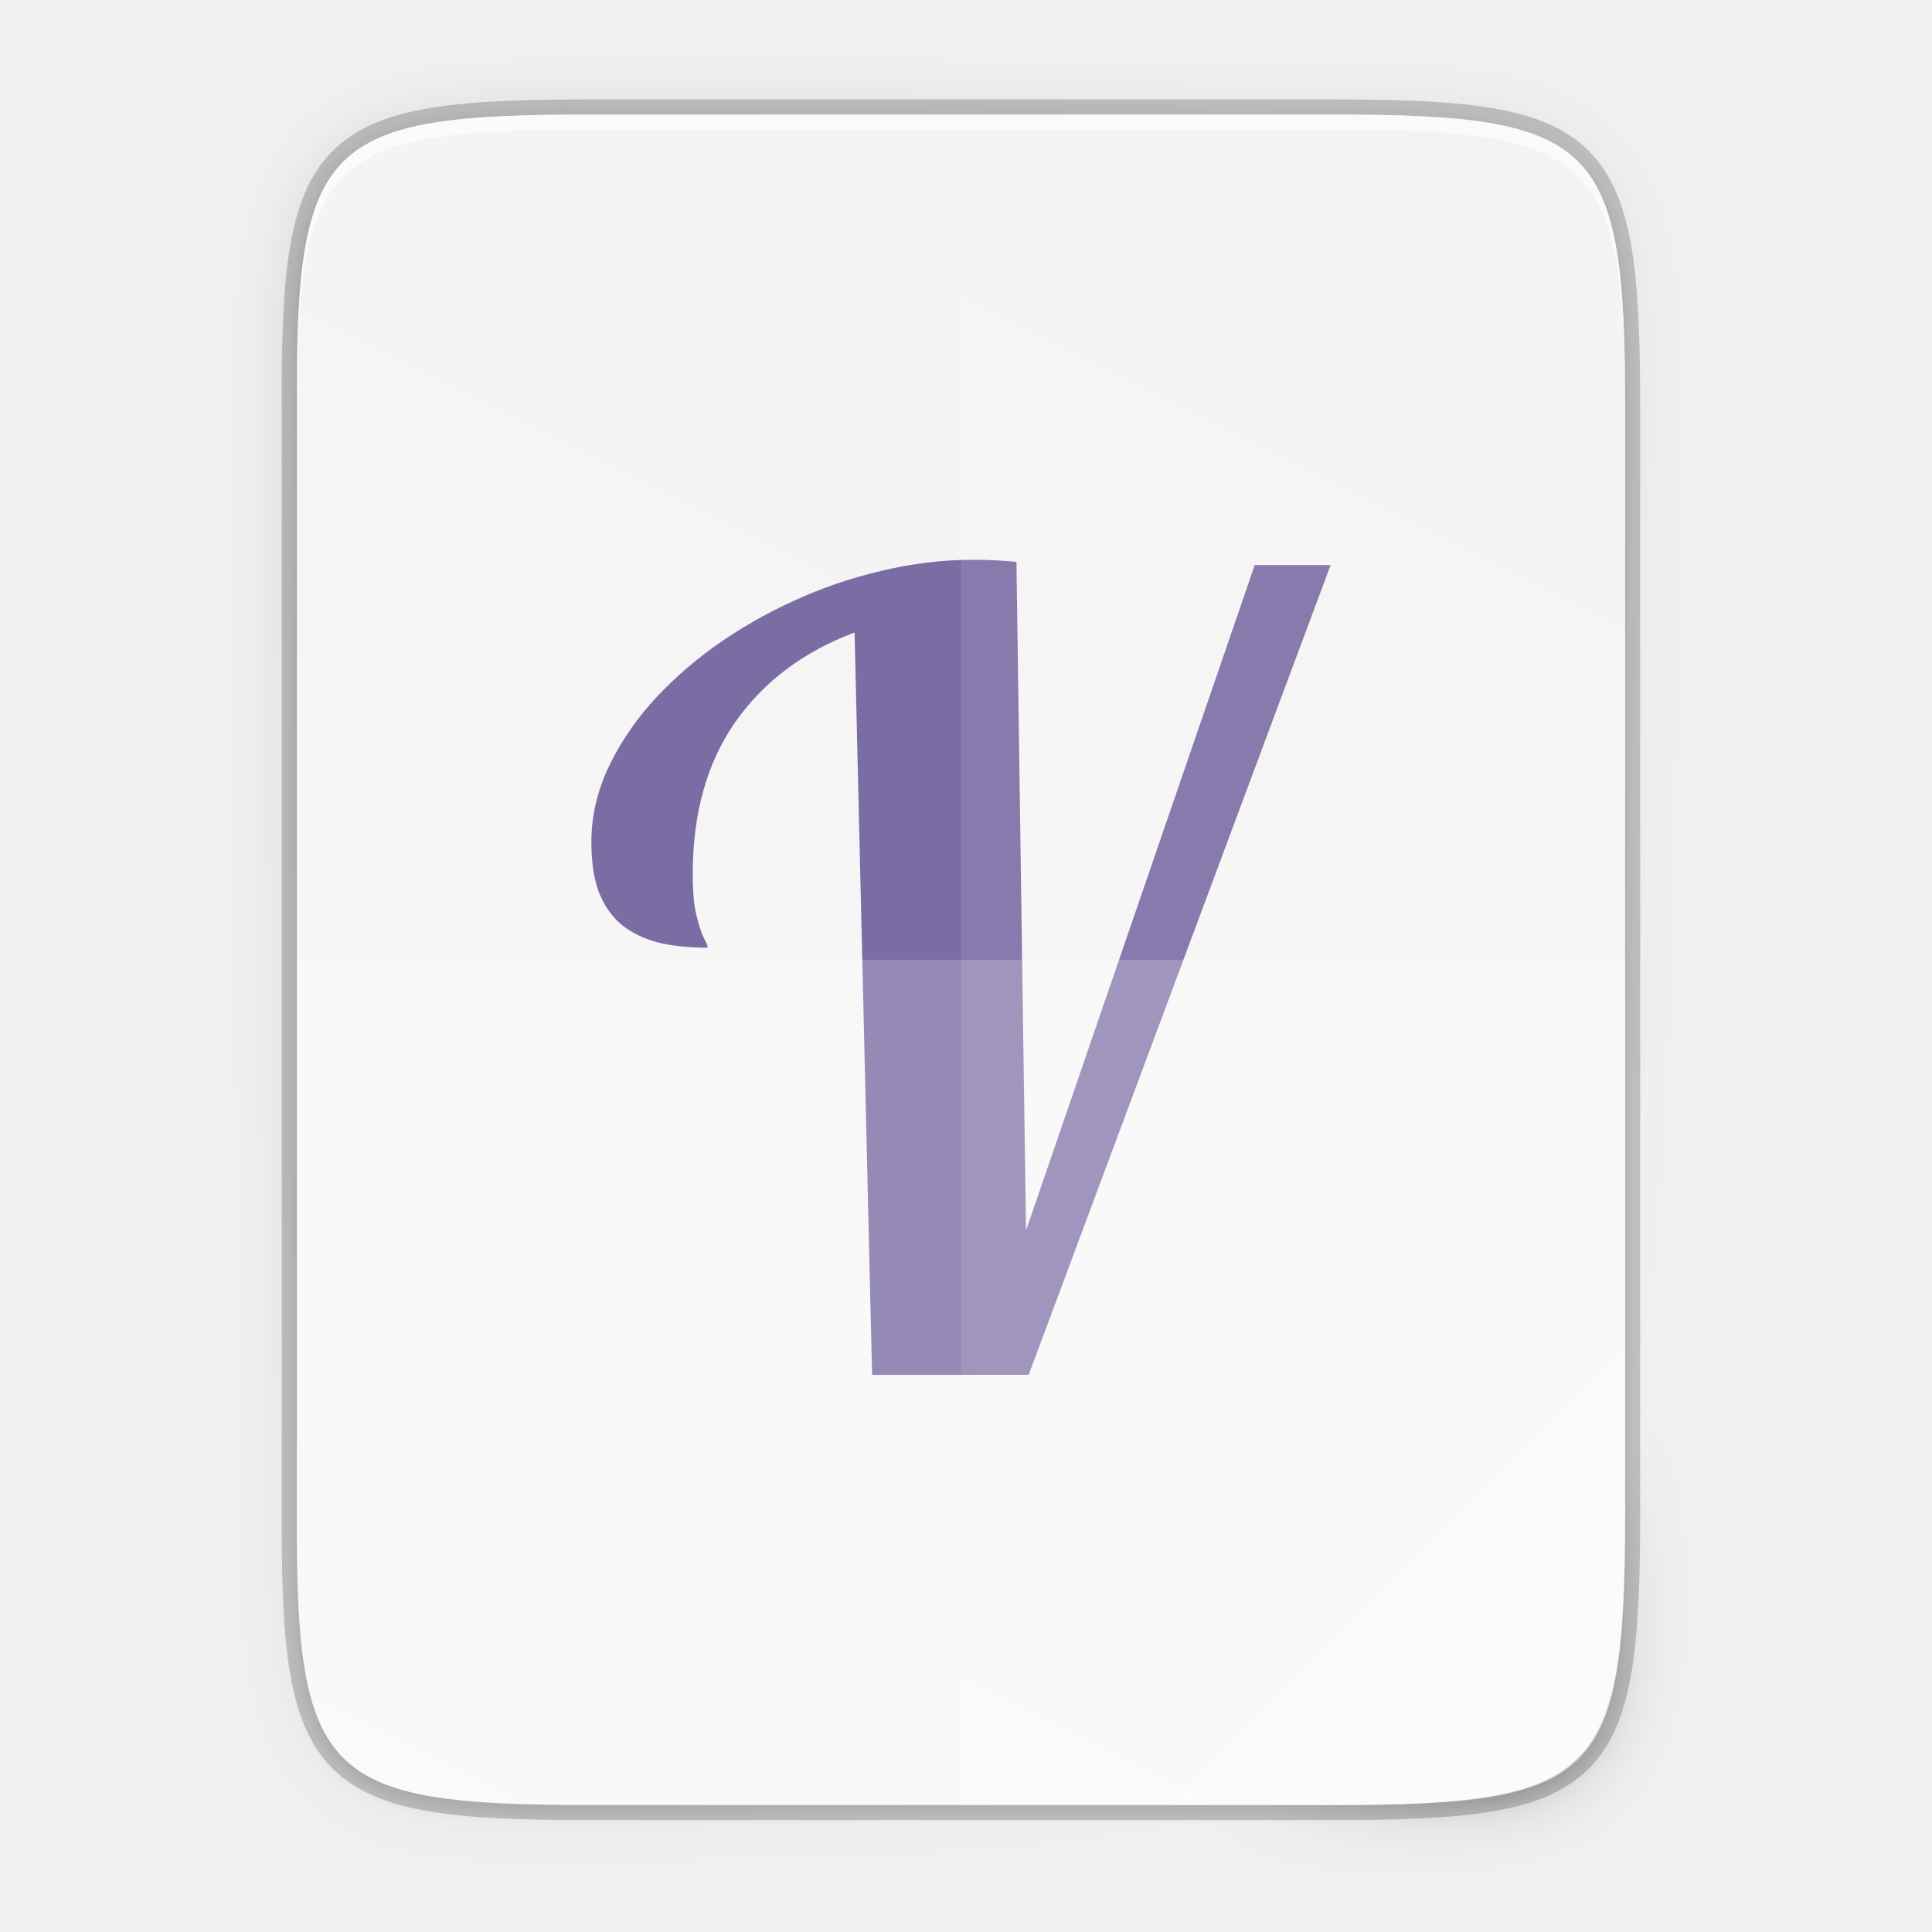
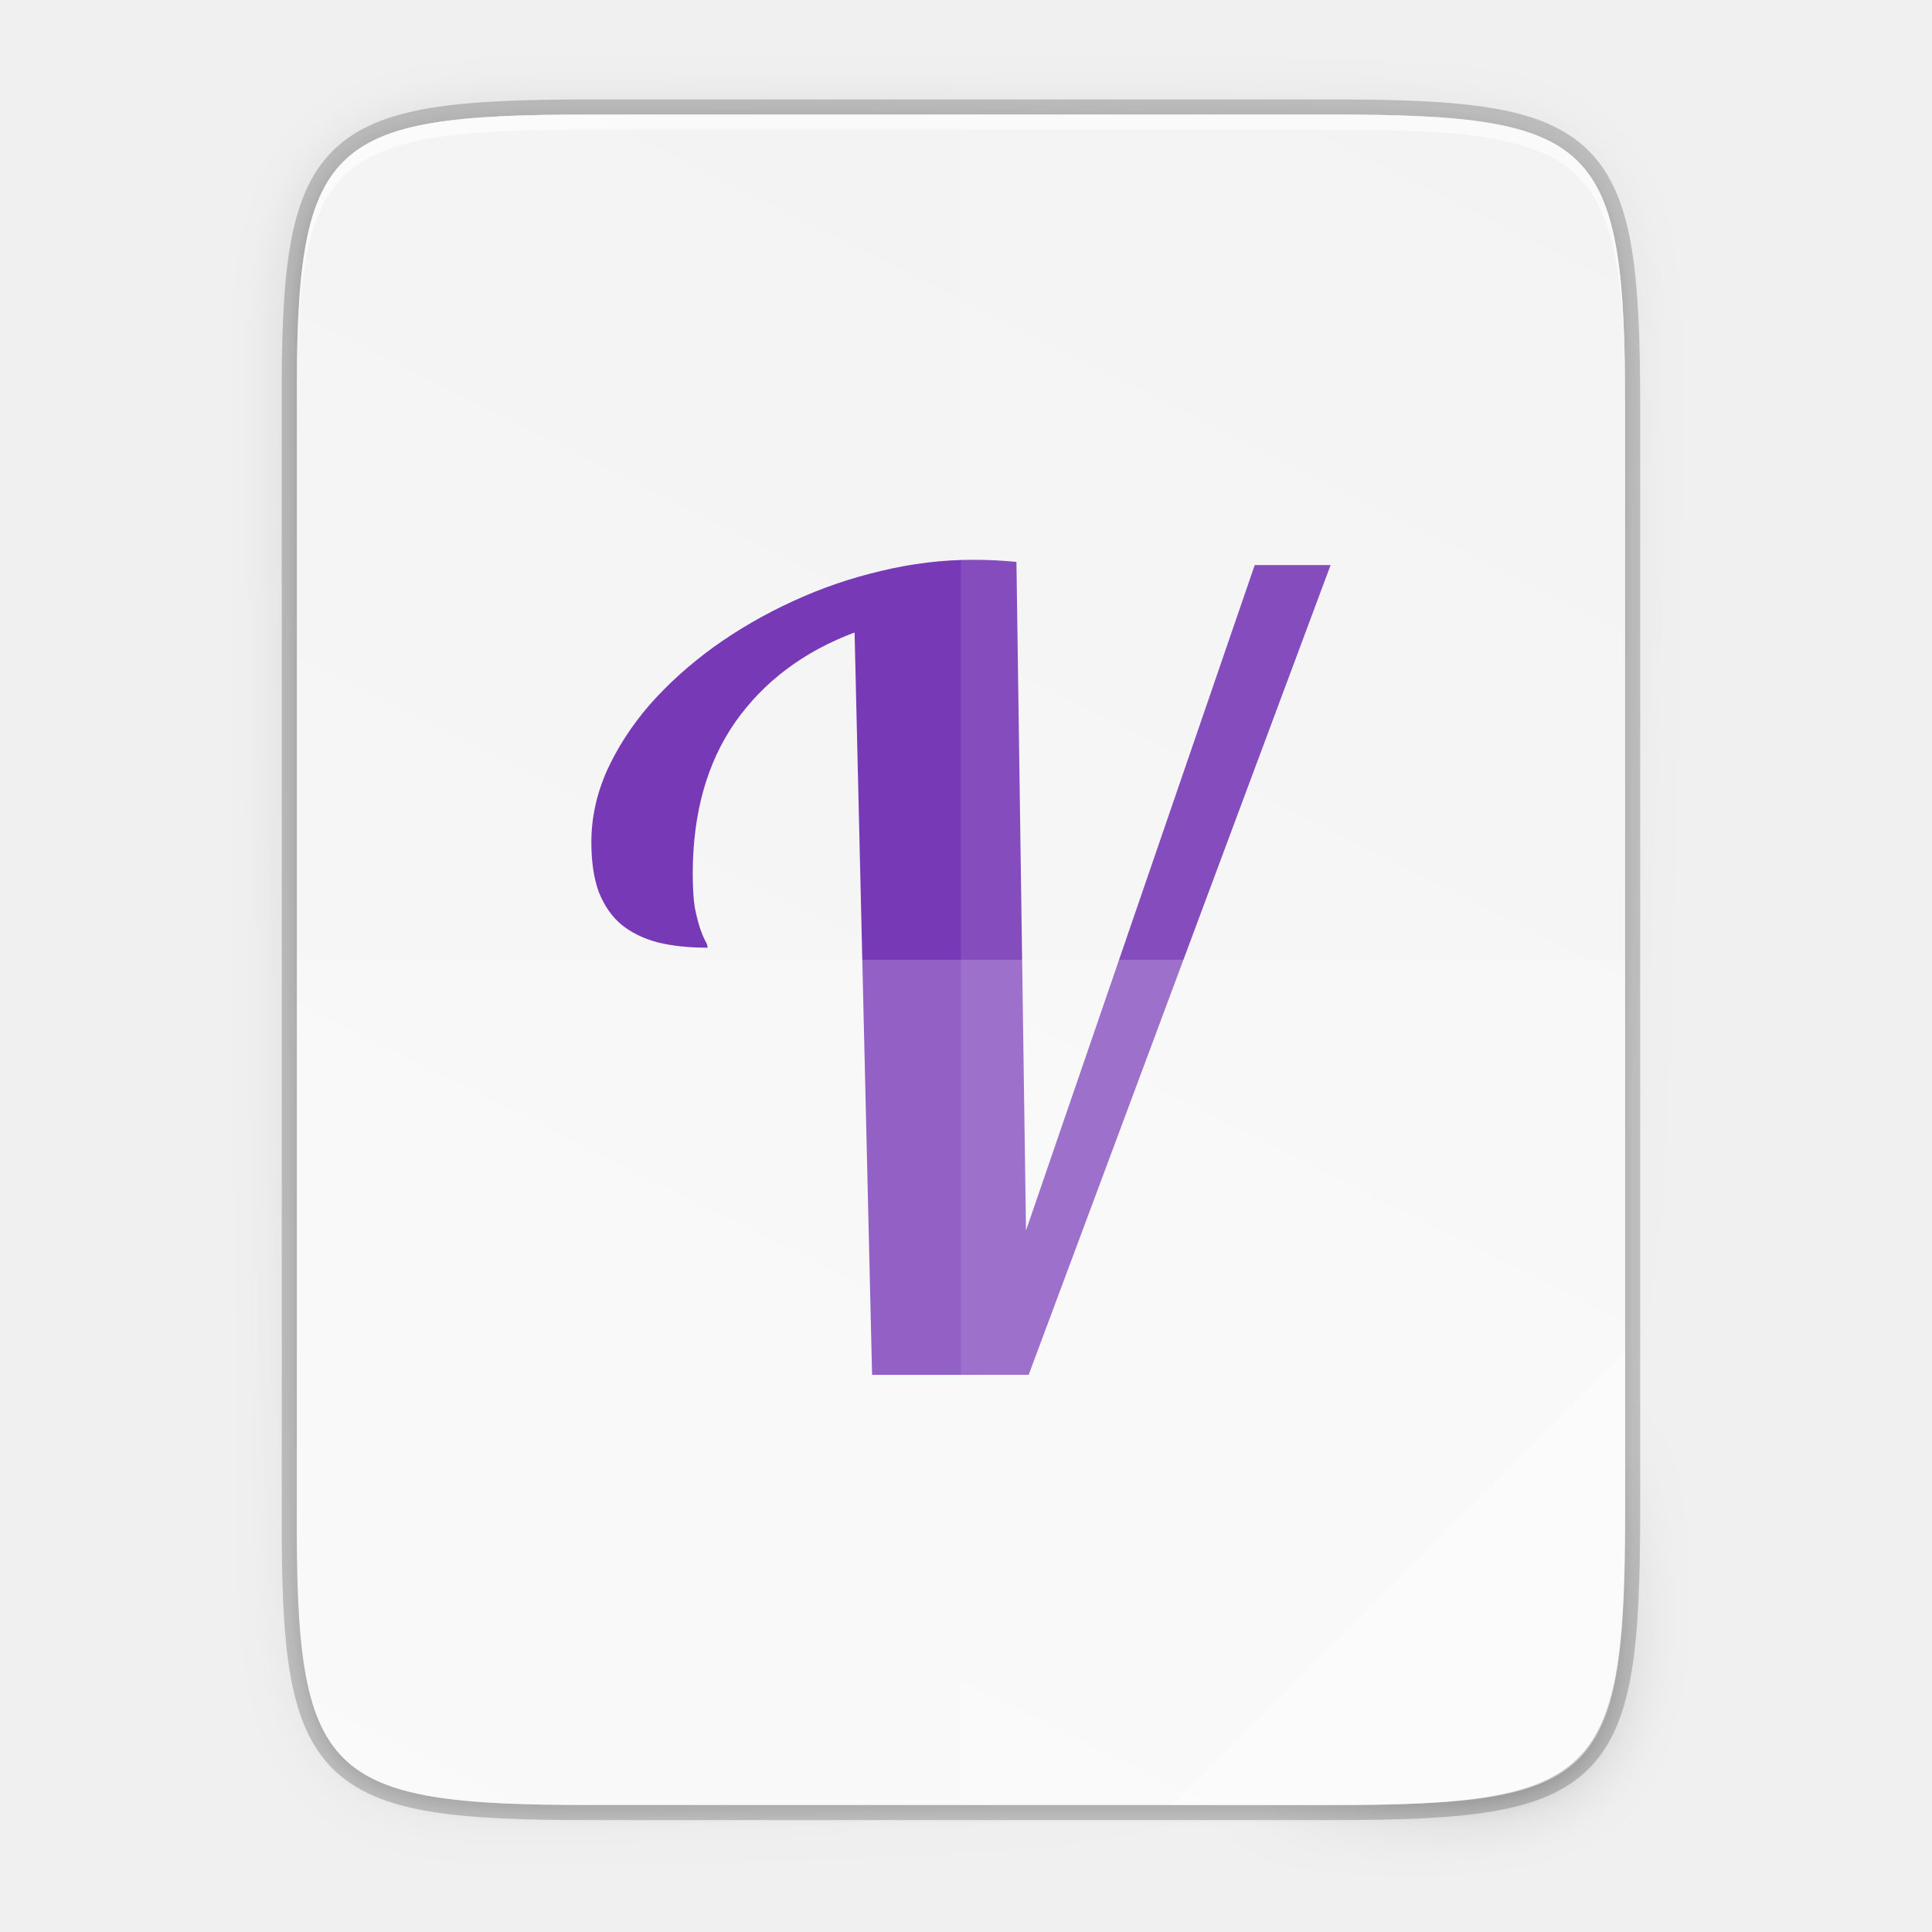
<svg xmlns="http://www.w3.org/2000/svg" xmlns:xlink="http://www.w3.org/1999/xlink" width="256" height="256" viewBox="0 0 67.733 67.733" version="1.1" id="svg1037">
  <defs id="defs1031">
    <radialGradient r="12.672" fy="9.957" fx="6.2" cy="9.957" cx="6.73" gradientTransform="matrix(0,12.65652,-15.53817,0,189.5123,125.054)" gradientUnits="userSpaceOnUse" id="radialGradient4147-1" xlink:href="#linearGradient2867-449-88-871-390-598-476-591-434-148-57-177-8-3-3-6-4-8-8-8-5" />
    <linearGradient id="linearGradient2867-449-88-871-390-598-476-591-434-148-57-177-8-3-3-6-4-8-8-8-5">
      <stop id="stop3750-1-0-7-6-6-1-3-9-3" style="stop-color:#919caf;stop-opacity:1;" offset="0" />
      <stop id="stop3752-3-7-4-0-32-8-923-0-7" style="stop-color:#68758e;stop-opacity:1;" offset="0.262" />
      <stop id="stop3754-1-8-5-2-7-6-7-1-9" style="stop-color:#485a6c;stop-opacity:1;" offset="0.705" />
      <stop id="stop3756-1-6-2-6-6-1-96-6-0" style="stop-color:#444c5c;stop-opacity:1;" offset="1" />
    </linearGradient>
-     <linearGradient gradientUnits="userSpaceOnUse" y2="119.093" x2="-35.31" y1="401.584" x1="529.655" id="linearGradient4226" xlink:href="#linearGradient4338" gradientTransform="matrix(0,-0.1198893,0.1198859,0,0.3627797,292.5483)" />
+     <linearGradient gradientUnits="userSpaceOnUse" y2="119.093" x2="-35.31" y1="401.584" x1="529.655" id="linearGradient4226" xlink:href="#linearGradient4338" gradientTransform="matrix(0,-0.1198893,0.1198859,0,0.3627801,292.5483)" />
    <linearGradient id="linearGradient4338">
      <stop style="stop-color:#f2f2f2;stop-opacity:1" offset="0" id="stop4340" />
      <stop style="stop-color:#f9f9f9;stop-opacity:1" offset="1" id="stop4342" />
    </linearGradient>
    <linearGradient xlink:href="#linearGradient4360" id="linearGradient4358" x1="88" y1="88" x2="488" y2="488" gradientUnits="userSpaceOnUse" />
    <linearGradient id="linearGradient4360">
      <stop id="stop4362" offset="0" style="stop-color:#000000;stop-opacity:0.588" />
      <stop style="stop-color:#000000;stop-opacity:0" offset="0.88" id="stop4364" />
      <stop id="stop4366" offset="1" style="stop-color:#000000;stop-opacity:1" />
    </linearGradient>
    <filter style="color-interpolation-filters:sRGB" id="filter4380" x="-0.053" width="1.106" y="-0.044" height="1.088">
      <feGaussianBlur stdDeviation="8.48" id="feGaussianBlur4382" />
    </filter>
    <filter style="color-interpolation-filters:sRGB" id="filter4346" x="-0.013" width="1.026" y="-0.011" height="1.022">
      <feGaussianBlur stdDeviation="2.12" id="feGaussianBlur4348" />
    </filter>
  </defs>
  <g id="layer1" transform="translate(0,-229.2666)">
    <path id="path1163" d="m 20.705,233.282 c -9.339,0 -10.344,0.959 -10.298,10.317 v 19.316 19.316 c -0.046,9.358 0.959,10.317 10.298,10.317 h 25.971 c 9.339,0 10.298,-0.959 10.298,-10.317 v -19.316 -19.316 c 0,-9.358 -0.959,-10.317 -10.298,-10.317 z" style="color:#000000;display:inline;overflow:visible;visibility:visible;opacity:0.2;fill:none;fill-opacity:1;fill-rule:nonzero;stroke:#000000;stroke-width:1.058;stroke-miterlimit:4;stroke-dasharray:none;stroke-opacity:1;marker:none;enable-background:accumulate" />
    <path style="color:#000000;display:inline;overflow:visible;visibility:visible;opacity:0.1;fill:#000000;fill-opacity:1;fill-rule:nonzero;stroke:none;stroke-width:2;marker:none;filter:url(#filter4346);enable-background:accumulate" d="M 189.843,74 C 119.25,74 111.654,81.251 112,151.987 V 298 444.013 C 111.654,514.749 119.25,522 189.843,522 H 386.157 C 456.75,522 462.163,514.726 464,444.013 V 298 151.987 C 464,81.25 456.75,74 386.157,74 Z" id="rect4158-9" transform="matrix(0.1322917,0,0,0.1322917,-4.409668,223.7566)" />
    <path id="path4350" d="M 189.843,74 C 119.25,74 111.654,81.251 112,151.987 V 298 444.013 C 111.654,514.749 119.25,522 189.843,522 H 386.157 C 456.75,522 464,514.75 464,444.013 V 298 151.987 C 464,81.25 456.75,74 386.157,74 Z" style="color:#000000;display:inline;overflow:visible;visibility:visible;opacity:0.3;fill:url(#linearGradient4358);fill-opacity:1;fill-rule:nonzero;stroke:none;stroke-width:2;marker:none;filter:url(#filter4380);enable-background:accumulate" transform="matrix(0.1322917,0,0,0.1322917,-4.409668,223.7566)" />
    <path style="color:#000000;display:inline;overflow:visible;visibility:visible;fill:url(#linearGradient4226);fill-opacity:1;fill-rule:nonzero;stroke:none;stroke-width:0.265;marker:none;enable-background:accumulate" d="m 20.705,233.282 c -9.339,0 -10.344,0.959 -10.298,10.317 v 19.316 19.316 c -0.046,9.358 0.959,10.317 10.298,10.317 h 25.971 c 9.339,0 10.298,-0.959 10.298,-10.317 v -19.316 -19.316 c 0,-9.358 -0.959,-10.317 -10.298,-10.317 z" id="rect4158" />
    <path style="color:#000000;display:inline;overflow:visible;visibility:visible;opacity:0.6;fill:#ffffff;fill-opacity:1;fill-rule:nonzero;stroke:none;stroke-width:0.265;marker:none;enable-background:accumulate" d="m 20.705,233.282 c -9.339,0 -10.344,0.959 -10.298,10.317 v 0.529 c -0.046,-9.358 0.959,-10.317 10.298,-10.317 h 25.971 c 9.339,0 10.298,0.959 10.298,10.317 v -0.529 c 0,-9.358 -0.959,-10.317 -10.298,-10.317 z" id="path931" />
-     <g transform="matrix(1.088571,0,0,1.088571,-0.05617835,228.3453)" style="color:#000000;font-style:normal;font-variant:normal;font-weight:normal;font-stretch:normal;font-size:35px;line-height:125%;font-family:Lobster;-inkscape-font-specification:Lobster;text-align:center;letter-spacing:0px;word-spacing:0px;text-anchor:middle;clip-rule:nonzero;display:inline;overflow:visible;visibility:visible;opacity:1;isolation:auto;mix-blend-mode:normal;color-interpolation:sRGB;color-interpolation-filters:linearRGB;solid-color:#000000;solid-opacity:1;fill:#7b6ca3;fill-opacity:1;fill-rule:nonzero;stroke:none;stroke-width:0.243;stroke-linecap:butt;stroke-linejoin:miter;stroke-miterlimit:4;stroke-dasharray:none;stroke-dashoffset:0;stroke-opacity:1;color-rendering:auto;image-rendering:auto;shape-rendering:auto;text-rendering:auto;enable-background:accumulate" id="text4203">
-       <path d="M 28.138,45.125 27.574,21.216 q -2.461,0.923 -3.845,2.888 -1.367,1.965 -1.367,4.888 0,0.667 0.068,1.094 0.085,0.41 0.171,0.667 0.085,0.239 0.154,0.376 0.085,0.137 0.085,0.239 -0.906,0 -1.606,-0.171 -0.701,-0.188 -1.179,-0.581 Q 19.593,30.223 19.336,29.573 19.097,28.924 19.097,27.967 q 0,-1.162 0.496,-2.29 0.513,-1.128 1.384,-2.136 0.889,-1.008 2.068,-1.863 1.196,-0.854 2.546,-1.47 1.367,-0.632 2.837,-0.974 1.487,-0.359 2.957,-0.359 0.393,0 0.718,0.017 0.342,0.017 0.684,0.051 l 0.308,21.533 7.366,-21.431 h 2.444 l -9.724,26.079 z" style="color:#000000;clip-rule:nonzero;display:inline;overflow:visible;visibility:visible;isolation:auto;mix-blend-mode:normal;color-interpolation:sRGB;color-interpolation-filters:linearRGB;solid-color:#000000;solid-opacity:1;fill:#7b6ca3;fill-opacity:1;fill-rule:nonzero;stroke-width:0.243;stroke-linecap:butt;stroke-linejoin:miter;stroke-miterlimit:4;stroke-dasharray:none;stroke-dashoffset:0;stroke-opacity:1;color-rendering:auto;image-rendering:auto;shape-rendering:auto;text-rendering:auto;enable-background:accumulate" id="path4171" />
+     <g transform="matrix(1.088571,0,0,1.088571,-0.05617775,228.3453)" style="color:#000000;font-style:normal;font-variant:normal;font-weight:normal;font-stretch:normal;font-size:35px;line-height:125%;font-family:Lobster;-inkscape-font-specification:Lobster;text-align:center;letter-spacing:0px;word-spacing:0px;text-anchor:middle;clip-rule:nonzero;display:inline;overflow:visible;visibility:visible;opacity:1;isolation:auto;mix-blend-mode:normal;color-interpolation:sRGB;color-interpolation-filters:linearRGB;solid-color:#000000;solid-opacity:1;fill:#7839b7;fill-opacity:1;fill-rule:nonzero;stroke:none;stroke-width:0.243;stroke-linecap:butt;stroke-linejoin:miter;stroke-miterlimit:4;stroke-dasharray:none;stroke-dashoffset:0;stroke-opacity:1;color-rendering:auto;image-rendering:auto;shape-rendering:auto;text-rendering:auto;enable-background:accumulate" id="text4203">
+       <path d="M 28.138,45.125 27.574,21.216 q -2.461,0.923 -3.845,2.888 -1.367,1.965 -1.367,4.888 0,0.667 0.068,1.094 0.085,0.41 0.171,0.667 0.085,0.239 0.154,0.376 0.085,0.137 0.085,0.239 -0.906,0 -1.606,-0.171 -0.701,-0.188 -1.179,-0.581 Q 19.593,30.223 19.336,29.573 19.097,28.924 19.097,27.967 q 0,-1.162 0.496,-2.29 0.513,-1.128 1.384,-2.136 0.889,-1.008 2.068,-1.863 1.196,-0.854 2.546,-1.47 1.367,-0.632 2.837,-0.974 1.487,-0.359 2.957,-0.359 0.393,0 0.718,0.017 0.342,0.017 0.684,0.051 l 0.308,21.533 7.366,-21.431 h 2.444 l -9.724,26.079 z" style="color:#000000;clip-rule:nonzero;display:inline;overflow:visible;visibility:visible;isolation:auto;mix-blend-mode:normal;color-interpolation:sRGB;color-interpolation-filters:linearRGB;solid-color:#000000;solid-opacity:1;fill:#7839b7;fill-opacity:1;fill-rule:nonzero;stroke-width:0.243;stroke-linecap:butt;stroke-linejoin:miter;stroke-miterlimit:4;stroke-dasharray:none;stroke-dashoffset:0;stroke-opacity:1;color-rendering:auto;image-rendering:auto;shape-rendering:auto;text-rendering:auto;enable-background:accumulate" id="path4171" />
    </g>
    <path style="color:#000000;display:inline;overflow:visible;visibility:visible;opacity:0.1;fill:#ffffff;fill-opacity:1;fill-rule:nonzero;stroke:none;stroke-width:0.265;marker:none;enable-background:accumulate" d="m 33.69,233.282 v 59.267 h 12.985 c 9.339,0 10.055,-0.962 10.298,-10.317 v -19.316 -19.316 c 0,-9.358 -0.959,-10.317 -10.298,-10.317 z" id="path4231" />
    <path style="color:#000000;display:inline;overflow:visible;visibility:visible;opacity:0.2;fill:#ffffff;fill-opacity:1;fill-rule:nonzero;stroke:none;stroke-width:0.265;marker:none;enable-background:accumulate" d="m 10.407,262.915 v 19.316 c -0.046,9.358 0.959,10.317 10.298,10.317 h 25.971 c 9.339,0 10.055,-0.962 10.298,-10.317 v -19.316 z" id="path4255" />
    <path style="color:#000000;display:inline;overflow:visible;visibility:visible;opacity:0.4;fill:#ffffff;fill-opacity:1;fill-rule:nonzero;stroke:none;stroke-width:2.117;stroke-linecap:butt;stroke-linejoin:miter;stroke-miterlimit:4;stroke-dasharray:none;stroke-dashoffset:0;stroke-opacity:1;marker:none;enable-background:accumulate" d="m 41.099,292.548 15.875,-15.875 v 5.949 c -0.014,8.995 -1.006,9.926 -10.1,9.926 z" id="path4254" />
  </g>
</svg>
